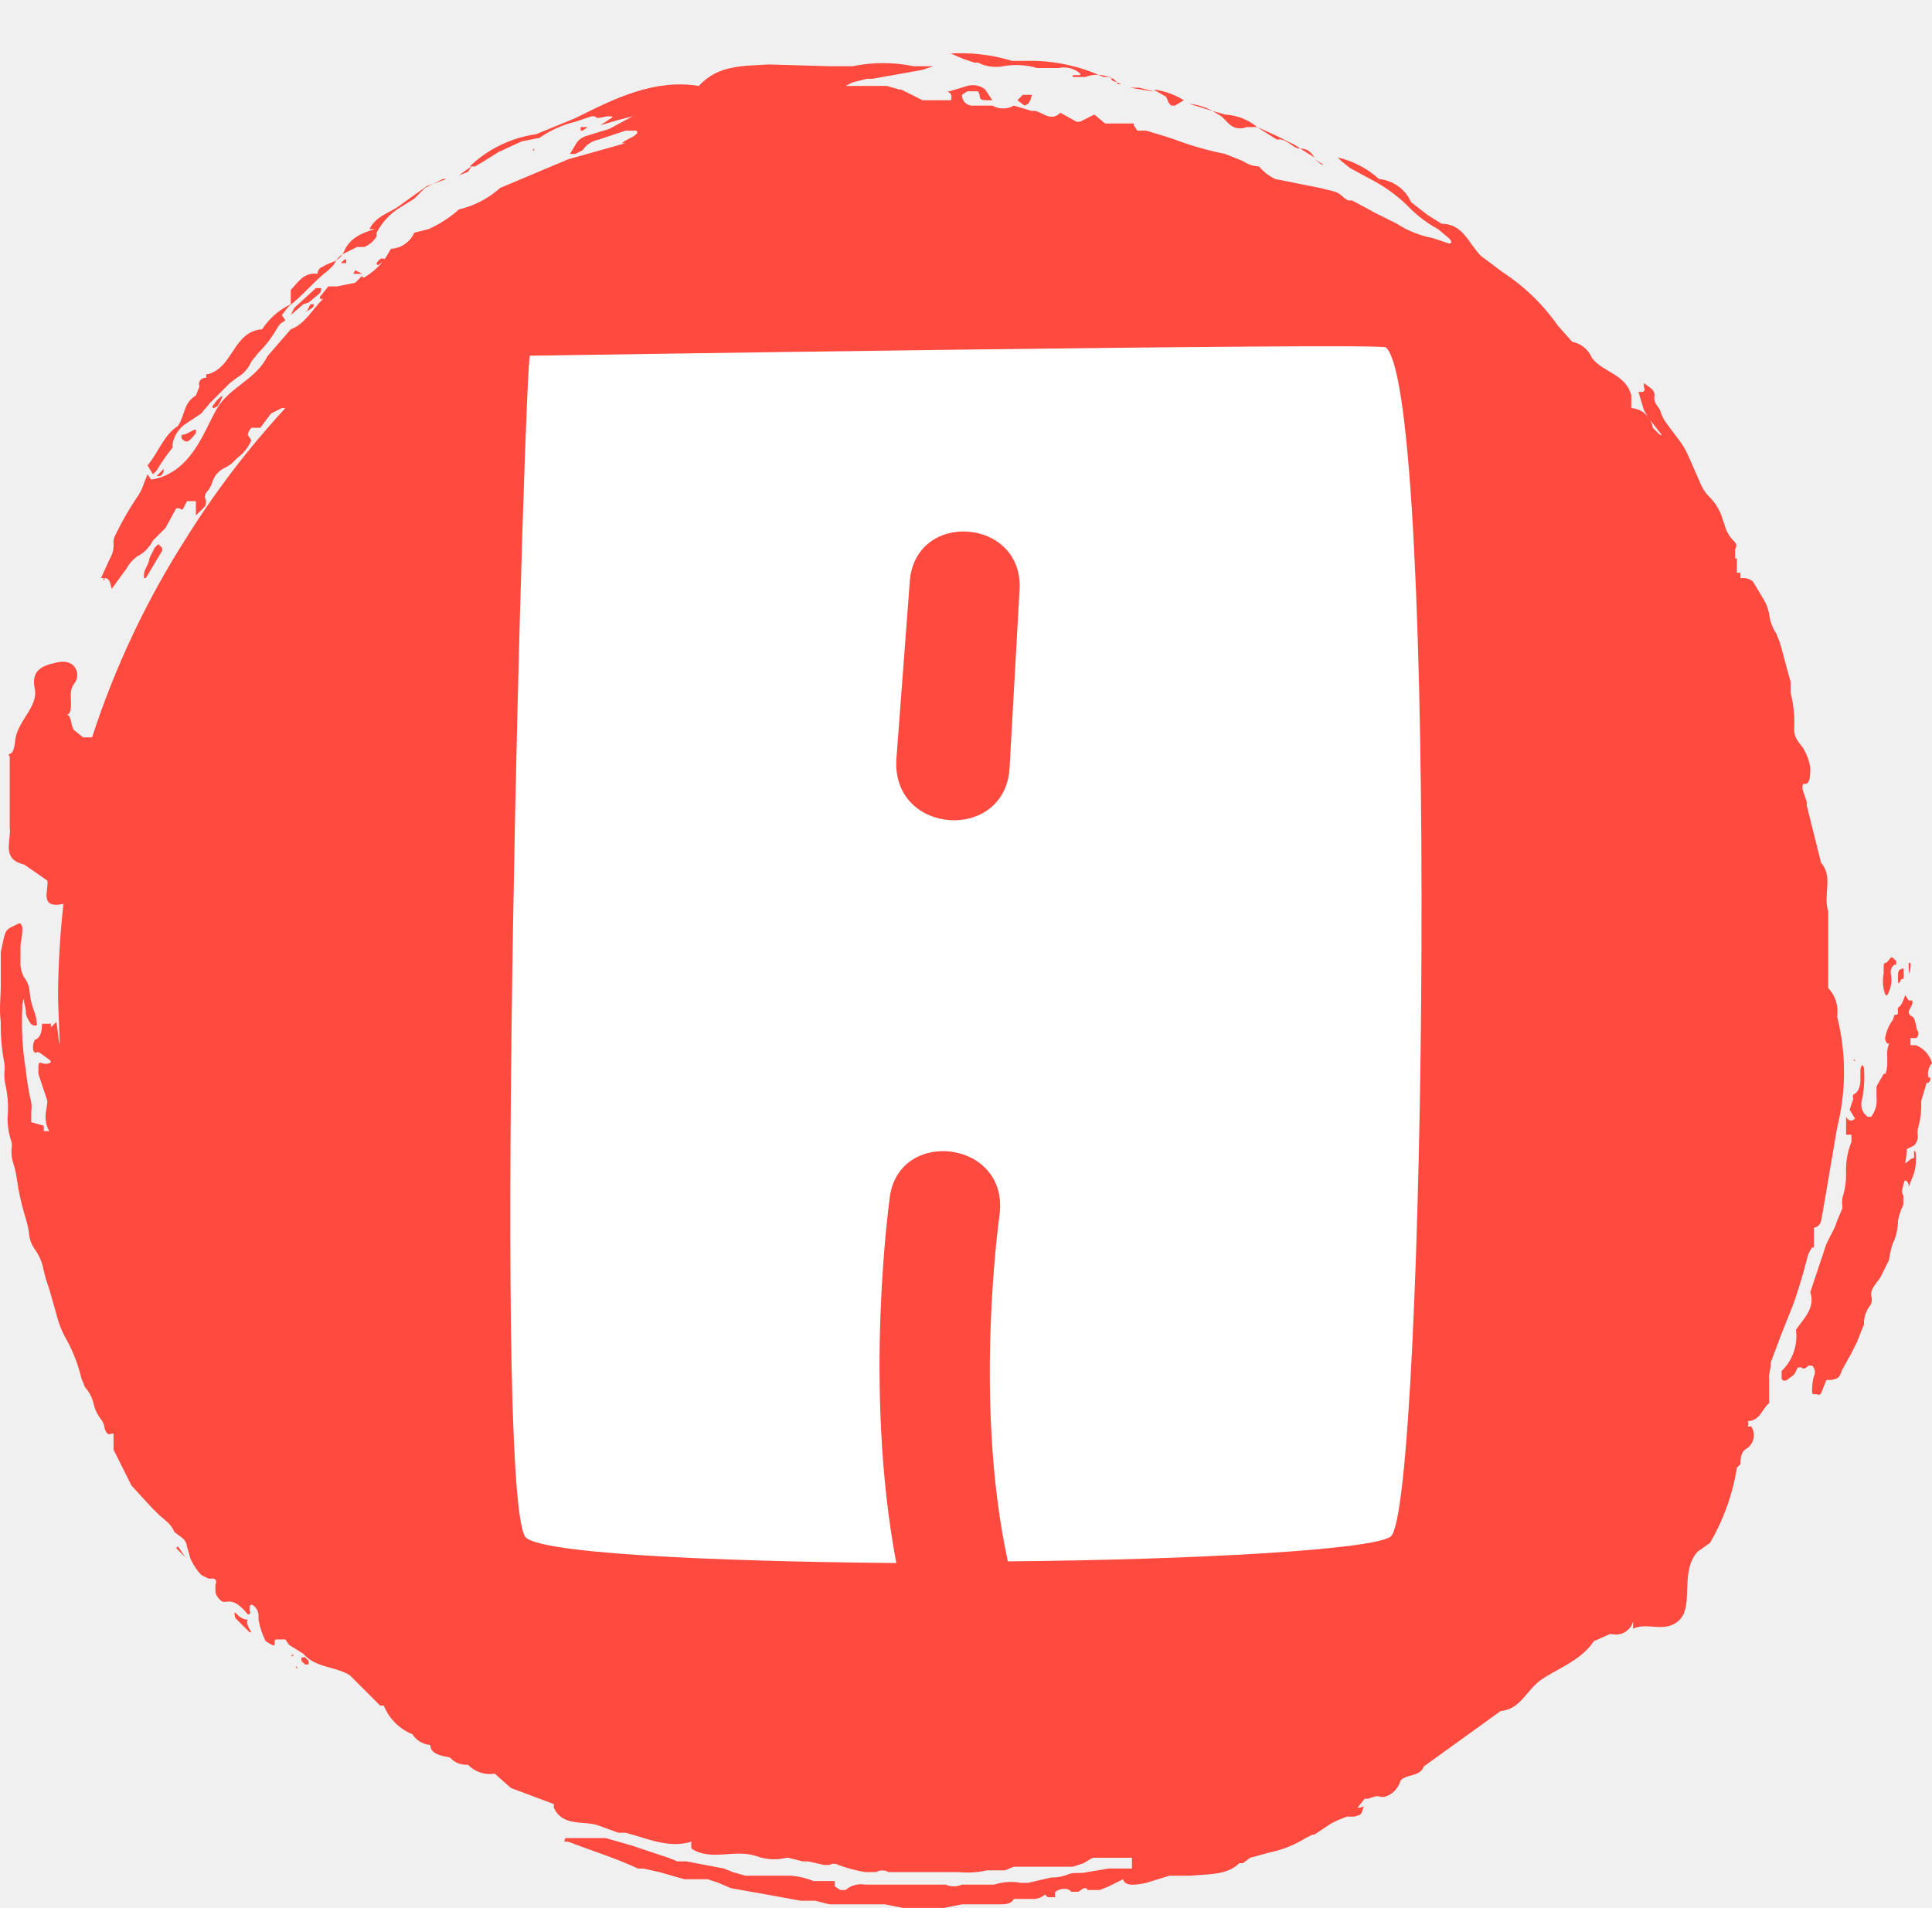
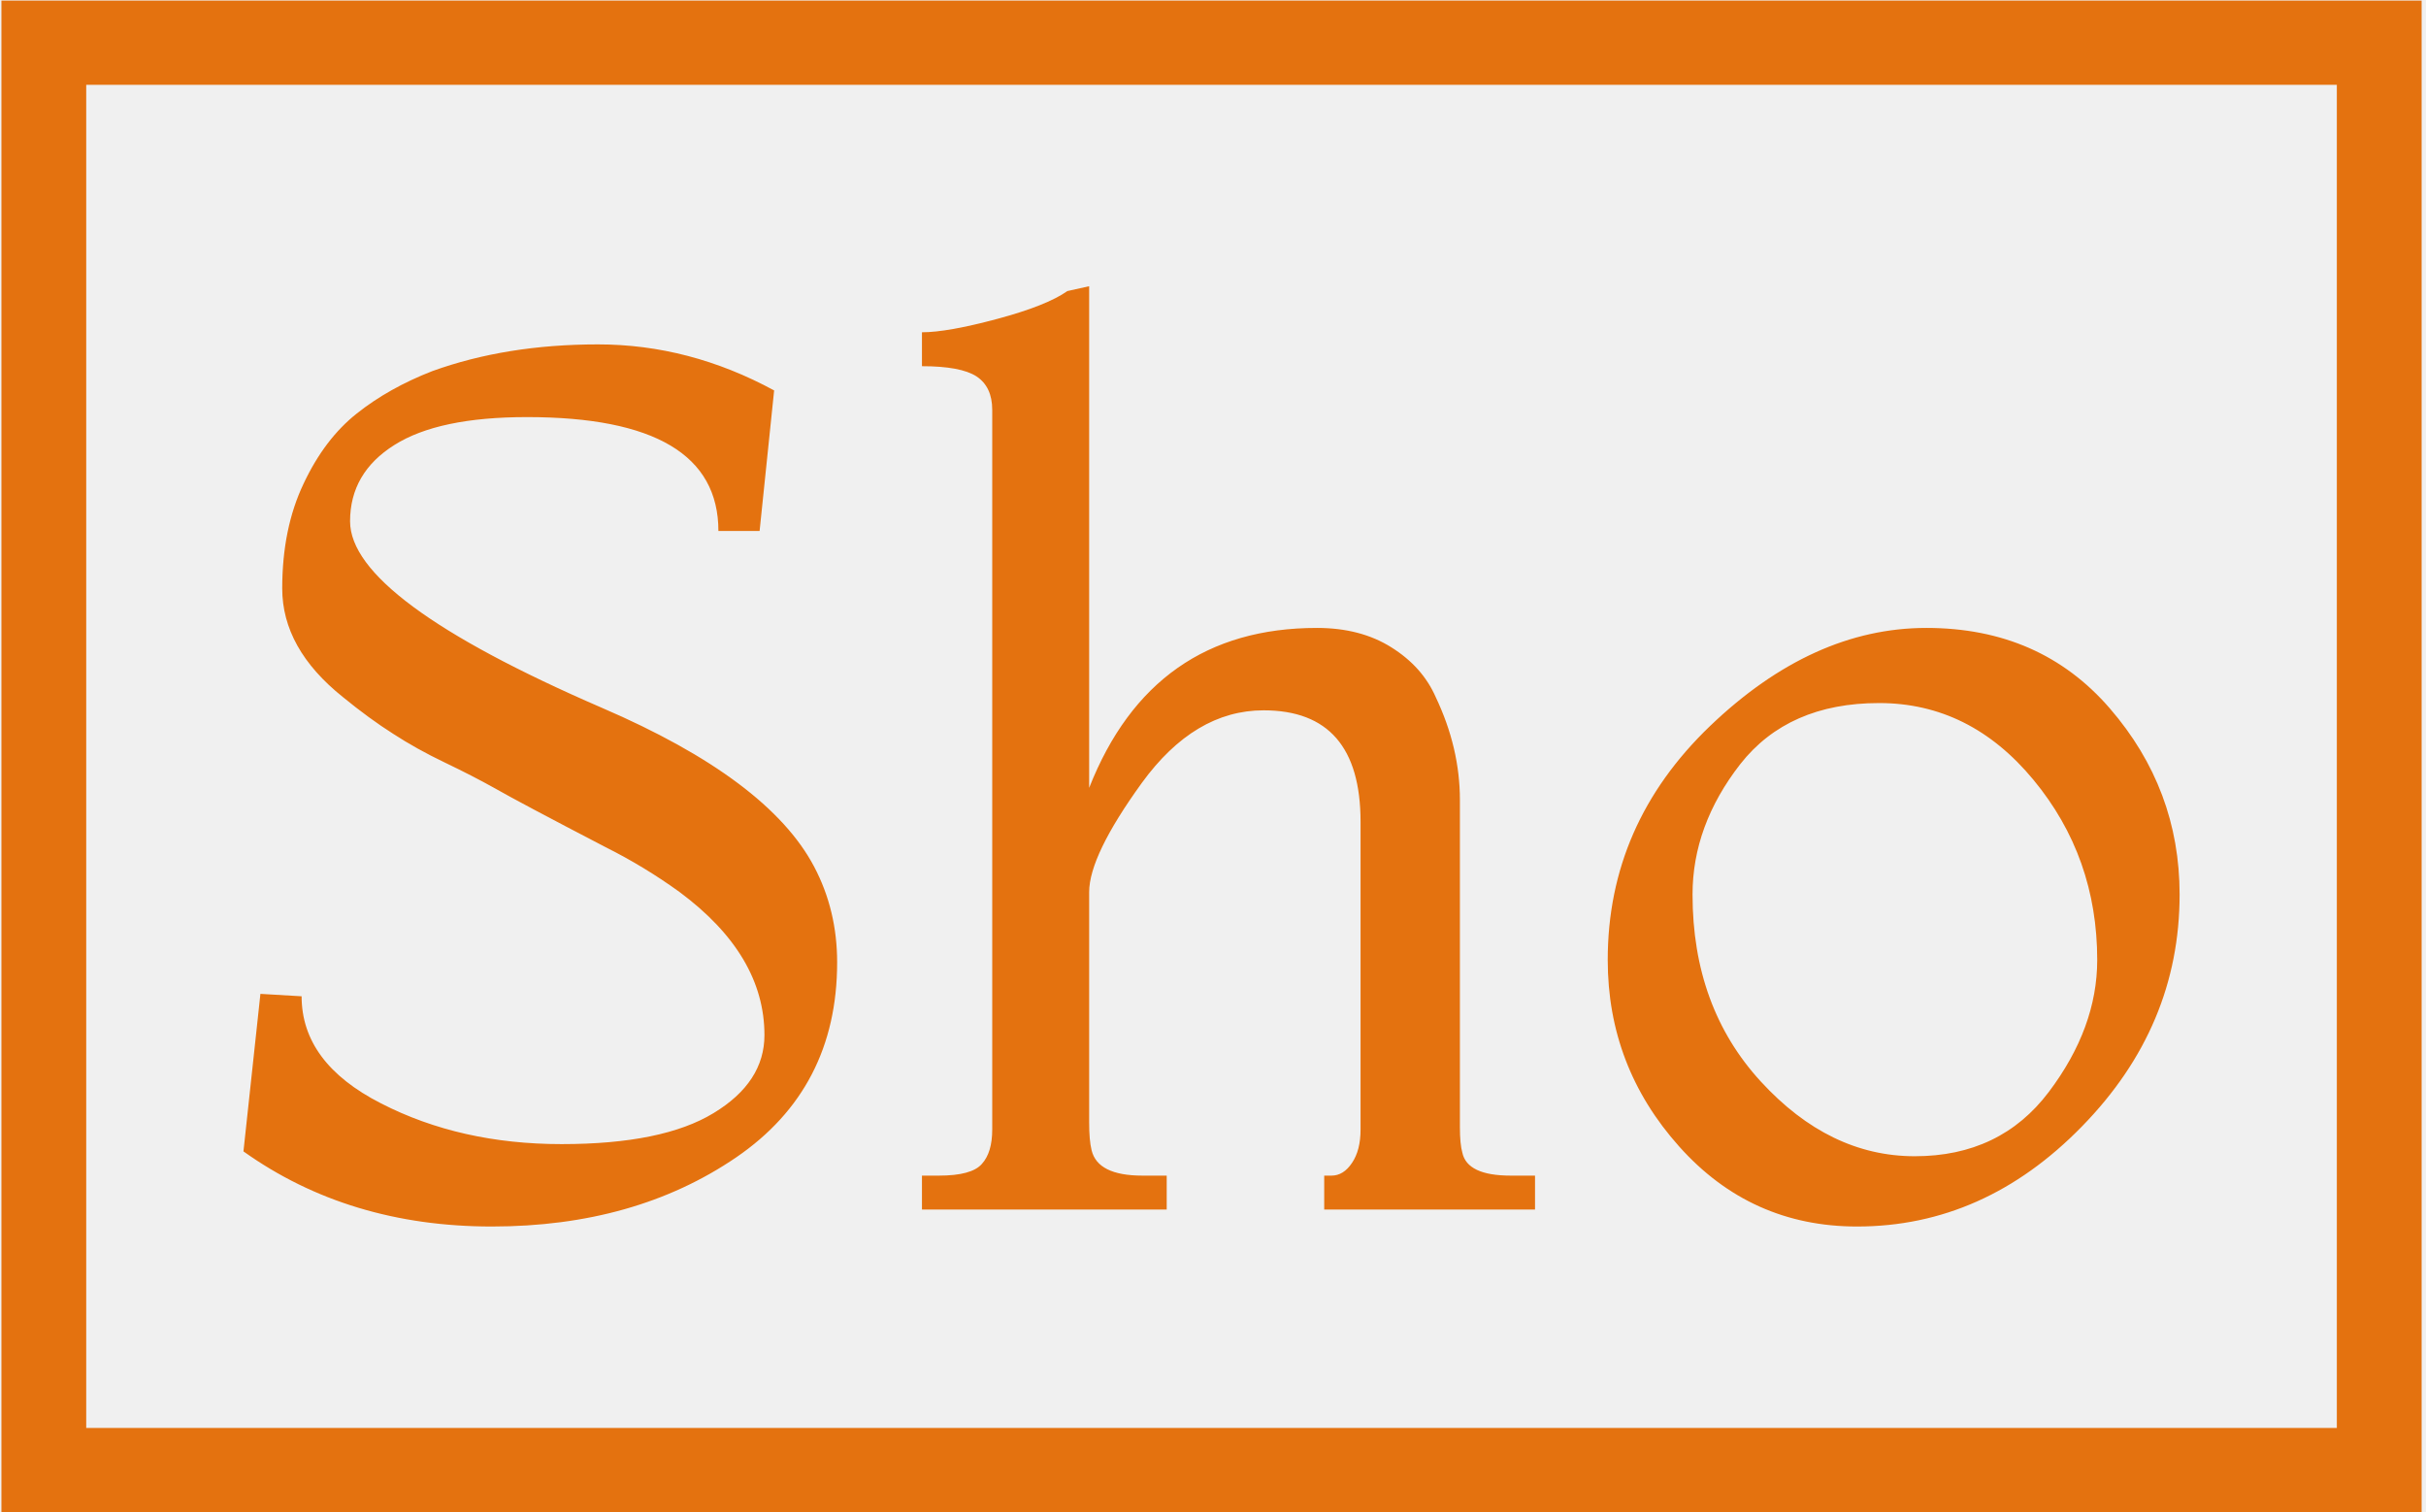
- <svg xmlns="http://www.w3.org/2000/svg" width="308.761" height="304.916" viewBox="0 0 106.008 104.687" class="css-1j8o68f" version="1.1" id="svg23">
-   <defs id="SvgjsDefs2684" />
-   <g id="SvgjsG2685" featurekey="rootContainer" transform="matrix(0.9820593,0,0,0.9820593,-0.05456052,0)" fill="#ff4a3f">
-     <g id="g17">
-       <path d="M19.8 15.3h.5l-.4-.2zm.5.1zm.8-.7c0 .1 0 .1.1.1l.4-.3c-.2-.1-.3-.1-.5.2zm.4-.2zm-4.1 2.3zm-.2.6l.3-.2c.1-.1.1-.2.1-.2h-.2l-.2.4c-.1-.1-.1 0 0 0zm2.2-2.9h-.1l-.2.2h.3zm-2.1 2.4l.6-.5c.1-.1.1-.2.1-.3h-.3l-1.2 1.1-.2.4.7-.6zm-1.1.8z" id="path3" />
-       <path d="M9.7 25v-.2a1.7 1.7 0 0 1 .7-1.1l.9-.6.5-.6.7-.7.4-.4.4-.3a1.9 1.9 0 0 0 .8-.9l.4-.5a5.9 5.9 0 0 0 1-1.3l.2-.3.3-.2-.2-.3.4-.5c.8-.6 1.4-1.4 2.2-2l.3-.3a1.4 1.4 0 0 1 .5-.6l.8-.4h.4a1.4 1.4 0 0 0 .7-.6V13a3.5 3.5 0 0 1 1.3-1.4l.8-.5.2-.2.4-.4 1-.5h.2l-1.1.4-1.4 1c-.6.5-1.4.6-1.8 1.4h.3c-.7.2-1.4.5-1.7 1.2s-.8.6-1.2.9a.4.4 0 0 0-.3.4c-.8-.1-1.1.5-1.5.9v.8a3.9 3.9 0 0 0-1.6 1.4c-1.6.1-1.6 2.1-3 2.5h-.1a.2.2 0 0 0 0 .2c-.3 0-.5.2-.4.5l-.2.5c-.7.4-.6 1.1-1 1.7-.8.5-1.1 1.5-1.7 2.2l.3.5.2-.2a11.6 11.6 0 0 1 .9-1.3zM53.9 3.3l.6.2h.2a2.2 2.2 0 0 0 1.4.2 4.1 4.1 0 0 1 1.9.1h1.2a1.4 1.4 0 0 1 1.2.3.1.1 0 0 1 0 .1H60a.1.1 0 0 0 0 .1h.7a1.8 1.8 0 0 1 1.3 0c.2 0 .1.1.2.2l.5.2h-.2c-.2-.4-.5-.4-.8-.4a9.7 9.7 0 0 0-4.3-.9h-.8A9.8 9.8 0 0 0 53 3h.2zm7.3 3.1zM50.3 4.7zm10.9 1.7h.2-.2zM19 14.7zm32.1-10zm17.6 2.2a.9.9 0 0 0 1 .2h.6a3.1 3.1 0 0 0-1.8-.7l-.7-.2.5.3zm-3.4-1.3c0 .1.1.2.2.3h.2l.5-.3a4.2 4.2 0 0 0-1.7-.6l.7.4zm7.4 2.7l.8.5c-.2-.3-.4-.5-.8-.5z" id="path5" />
-       <path d="M99 76.1l.6-1.6.6-1.5c.2-.5.6-1.8.8-2.6a1.7 1.7 0 0 1 .3-.7h.1v-1.1c.5-.1.4-.6.5-.9l.8-4.7a12.7 12.7 0 0 0 0-6.2 1.9 1.9 0 0 0-.5-1.6v-4.3c-.3-.9.3-1.9-.4-2.7L101 45a.4.4 0 0 0 0-.2l-.2-.6a.5.5 0 0 1 0-.4h.1c.3 0 .3-.5.3-.9a3 3 0 0 0-.4-1.1l-.3-.4a1.1 1.1 0 0 1-.2-.7 6.7 6.7 0 0 0-.2-2v-.6c-.2-.7-.4-1.5-.6-2.2l-.2-.5a2.5 2.5 0 0 1-.4-1.1 2.5 2.5 0 0 0-.3-.8l-.6-1a.8.8 0 0 0-.6-.2h-.1V32h-.2v-.8H97V31a.4.4 0 0 0 0-.1v-.2c.1-.2.1-.3-.1-.5a1.8 1.8 0 0 1-.4-.6l-.2-.6a2.9 2.9 0 0 0-.7-1.2 2.2 2.2 0 0 1-.5-.7l-.7-1.6a4.3 4.3 0 0 0-.6-1l-.6-.8a2.4 2.4 0 0 1-.4-.8l-.2-.3a.6.6 0 0 1-.1-.5.5.5 0 0 0-.2-.4l-.4-.3v.2c.1.2 0 .3-.1.3h-.2l.3 1 .3.5.7.9h-.1l-.2-.2-.2-.2a1.3 1.3 0 0 0-1.2-1.1v-.7c-.3-1.2-1.6-1.3-2.2-2.1a1.5 1.5 0 0 0-1.1-.9l-.8-.9a11.3 11.3 0 0 0-3.1-3l-.8-.6-.4-.3c-.7-.7-1-1.8-2.2-1.8l-.8-.5-.9-.7a2.2 2.2 0 0 0-1.8-1.3 5.1 5.1 0 0 0-2.3-1.2l.2.2.5.4 1.3.7a8.5 8.5 0 0 1 2.1 1.6 6.8 6.8 0 0 0 1.5 1.1l.6.5c.1.1.2.2.1.3H81l-.9-.3a5.6 5.6 0 0 1-2-.8l-1.2-.6-1.3-.7h-.2c-.3-.1-.4-.4-.8-.5l-.8-.2-2.5-.5a2.6 2.6 0 0 1-.9-.7 1.7 1.7 0 0 1-.9-.3l-1-.4a18.1 18.1 0 0 1-2.8-.8l-.6-.2-1-.3h-.5l-.2-.3v-.1h-1.6l-.6-.5-.4.2-.4.2h-.2l-.9-.5c-.6.6-1.1-.2-1.6-.1l-1-.3a1.2 1.2 0 0 1-1.2 0h-1.2a.6.6 0 0 1-.5-.6l.3-.2h.6a.7.7 0 0 1 .1.3c0 .2.2.2.5.2h.2l-.4-.6a1.1 1.1 0 0 0-1-.2l-1 .3H53c.3.2.2.3.2.5h-1.6l-.4-.2-.8-.4h-.1l-.7-.2h-2.3l.4-.2.8-.2h.3l1.7-.3 1.1-.2.6-.2h-1.1a8.4 8.4 0 0 0-3.4 0h-1.3L43 3.6c-1.4.1-2.8 0-3.9 1.2-2.5-.4-4.7.7-6.9 1.8l-2.2.9a6.7 6.7 0 0 0-3.7 1.8h.3l.5-.3.8-.5 1.3-.6 1-.2a6 6 0 0 1 2-.9l.9-.3h.2c.1.2.5 0 .7 0h.2c.1 0 .1.1 0 .1l-.6.4 1-.3.8-.2-1.3.7-1.3.4a1 1 0 0 0-.6.5l-.3.5h.3l.4-.2a1.4 1.4 0 0 1 .9-.6l1.5-.5h.5a.1.1 0 0 1 .1.2c-.2.2-.6.3-.8.5h.2l-3.2.9-3.8 1.6a5.2 5.2 0 0 1-2.3 1.2 6.6 6.6 0 0 1-1.7 1.1l-.8.2a1.5 1.5 0 0 1-1.3.9l-.3.5a3.7 3.7 0 0 1-1.2 1.1h-.1v-.1l-.2.2-.2.2-1 .2h-.5l-.4.5c-.1.1-.1.2 0 .2h.1c-.6.6-1 1.4-1.8 1.7L15 19.9c-.6 1.2-1.8 1.6-2.6 2.6s-1.4 3.9-3.9 4.3l-.2-.3-.2.5a2.7 2.7 0 0 1-.4.8 16.9 16.9 0 0 0-1.2 2.1.8.8 0 0 0-.1.5 1.4 1.4 0 0 1-.2.8l-.5 1.1h.2c.3 0 .3.3.4.6l.8-1.1a2.2 2.2 0 0 1 .6-.7 2 2 0 0 0 .9-.9l.3-.3.4-.4.6-1.1h.2c.1.1.1.1.2 0l.2-.4h.5v.8l.5-.5a.5.5 0 0 0 0-.5.4.4 0 0 1 .1-.3 1.5 1.5 0 0 0 .3-.5 1.3 1.3 0 0 1 .8-.9l.3-.2.3-.3a2.4 2.4 0 0 0 .8-1l-.2-.3c0-.1.1-.3.2-.4h.5l.6-.8.6-.3h.2a48.8 48.8 0 0 0-5.5 7.2h-.1.1a48.4 48.4 0 0 0-5.3 11.2h-.5l-.5-.4c-.2-.2-.1-.7-.4-.9h.1c.3-.5-.1-1.2.3-1.7s.1-1.4-.9-1.2-1.5.5-1.3 1.5-1 1.8-1.1 2.9-.5.5-.3.9v3.9c.1.8-.5 1.8.8 2.1l1.3.9c.1.5-.5 1.6.9 1.3a49.2 49.2 0 0 0-.3 5c0 1.1.1 2.2.1 3.3v-.4c-.1-.4-.1-.8-.2-1.3l-.3.3v-.2h-.5c0 .5-.1.8-.4.9a.9.9 0 0 0-.1.5c0 .1.1.3.2.2s.4.2.7.4-.2.3-.4.2-.2.1-.2.3v.3l.5 1.5c0 .3-.1.6-.1.9a1.7 1.7 0 0 0 .2.8h-.3v-.3l-.7-.2v-.6a1.5 1.5 0 0 0 0-.5 14.6 14.6 0 0 1-.3-1.8 16.6 16.6 0 0 1-.2-3.5.9.9 0 0 1 .1-.5v.2a2.9 2.9 0 0 1 .1.5.8.8 0 0 0 .1.4c.1.2.2.4.4.4s.1-.1.1-.2a2.1 2.1 0 0 0-.1-.5 4.2 4.2 0 0 1-.3-1.3 1.5 1.5 0 0 0-.3-.7 1.6 1.6 0 0 1-.2-.9v-.8c0-.3.1-.6.1-.9a.5.5 0 0 0-.1-.4h-.1c-.8.4-.7.2-1 1.6V55c0 .7-.1 1.4 0 2.1a10.8 10.8 0 0 0 .2 2.3 1.8 1.8 0 0 1 0 .5 3.1 3.1 0 0 0 .1.9 5.9 5.9 0 0 1 .1 1.3 3.9 3.9 0 0 0 .2 1.7 1.2 1.2 0 0 1 0 .4 2.1 2.1 0 0 0 .1.8 4.9 4.9 0 0 1 .2.9 14 14 0 0 0 .5 2.2 5 5 0 0 1 .2 1 1.7 1.7 0 0 0 .3.7 2.9 2.9 0 0 1 .5 1.2 8.5 8.5 0 0 0 .3 1l.4 1.4a5.4 5.4 0 0 0 .6 1.5 8.5 8.5 0 0 1 .8 2.1l.2.5a2.1 2.1 0 0 1 .5 1 2.1 2.1 0 0 0 .4.8 1 1 0 0 1 .2.5c.1.3.2.4.4.3h.1v.9l.5 1 .5 1 1.1 1.2.4.4c.3.3.7.5.9 1l.4.3a.7.7 0 0 1 .3.5l.2.7a3.3 3.3 0 0 0 .6.9l.4.2h.3a.2.2 0 0 1 .1.3 2.5 2.5 0 0 0 0 .5.9.9 0 0 0 .4.5h.2c.4-.1.8.2 1.2.7h.1c0-.1.1-.1 0-.2v-.2c0-.1.1-.2.2-.1a.7.7 0 0 1 .3.6v.2a4.3 4.3 0 0 0 .4 1.2c.5.3.5.3.5.1s0-.2.2-.2h.4l.2.3.8.5c.7.8 1.8.7 2.6 1.2l1.7 1.7h.2a2.9 2.9 0 0 0 1.6 1.6 1.3 1.3 0 0 0 1 .6c0 .5.6.6 1.1.7a1.2 1.2 0 0 0 .8.4h.2a1.7 1.7 0 0 0 1.5.5l.9.8 2.4.9v.2c.5 1.1 1.7.7 2.5 1l1.1.4h.4c1.2.3 2.4.9 3.7.5a.7.7 0 0 0 0 .4c1.1.7 2.4 0 3.6.4a2.9 2.9 0 0 0 1.7.1h.1l.8.2h.3l.9.2h.3a.5.5 0 0 1 .5 0 7.9 7.9 0 0 0 1.5.4h.6a.7.7 0 0 1 .7 0h3.9a5 5 0 0 0 1.6-.1h1l.5-.2H60l.6-.2.5-.3h2.2v.6H62l-1.2.2c-.4.1-.7 0-1 .1a2.4 2.4 0 0 1-1 .2l-1.3.3h-.4a3.1 3.1 0 0 0-1.5.1h-1.8a1.1 1.1 0 0 1-.9 0h-4.5a1.3 1.3 0 0 0-1.1.3H47l-.3-.2v-.3h-1.2a4.1 4.1 0 0 0-1.3-.3h-2.5l-.7-.2-.5-.2-2.1-.4h-.5l-.5-.2-2.1-.7-1.4-.4h-2.2c-.1 0-.1.1-.1.2h.2c1.3.5 2.6.9 3.9 1.5h.3l.9.2 1.4.4h1.3l.6.2.7.3 1.7.3 1.1.2 1.1.2h.8l.8.2h3.1l1 .2h2.3l1-.2H56c.4 0 .6-.1.7-.3h1a1 1 0 0 0 .8-.3c-.1.1 0 .1.1.2h.4v-.2c0-.1 0-.1.2-.2s.6-.1.7.1h.4l.3-.2c.2 0 .2 0 .2.1h.7l.5-.2.8-.4c.1.3.4.4 1.3.2l1.3-.4h1.2c.9-.1 2 0 2.7-.7h.2l.4-.3 1.1-.3a6.1 6.1 0 0 0 2-.8l.4-.2h.1l.9-.6.4-.2.5-.2h.4c.4-.1.4-.1.5-.4s0-.1-.2-.1h-.1l.4-.5h.2c.3-.1.5-.2.7-.1h.2a1.3 1.3 0 0 0 .9-.9c.3-.4 1.1-.2 1.3-.8l4.3-3.1c1.1-.1 1.4-1.1 2.2-1.7s2.3-1.1 3-2.2l.9-.4h.1a1 1 0 0 0 1.2-.7v.4c.8-.4 1.8.3 2.6-.5s0-2.7 1-3.8l.7-.5a12.1 12.1 0 0 0 1.5-4.2l.2-.2c0-.3 0-.7.4-.9a.9.9 0 0 0 .2-1.2h-.2a.3.3 0 0 0 0-.3c.7 0 .8-.7 1.2-1V77a.5.5 0 0 1 0-.2 3.8 3.8 0 0 0 .1-.7zM5.9 32.2z" id="path7" />
-       <path d="M26.4 9.3l-.3.2-.4.3.5-.2zm6.1-2h.1l.3-.2h-.4zm-2.6 1l-.1.1h.1v-.1zm-1.5 1.4zm1.3-.2zm-6.3 3.1zM9.2 26.2l-.4.4H9a.4.4 0 0 0 .2-.4zm3-3.5a2.1 2.1 0 0 0 .3-.6 1.5 1.5 0 0 0-.5.5c-.1.1-.1.2 0 .2zM11 24.2V24c-.2 0-.5.3-.8.3v.2c.3.3.4.2.8-.3zm3 66.2zM73.9 9.2h.1l-.5-.3zm-2.5-1.4c.5-.1.8.4 1.2.5h.1l-.3-.2-1-.5-1.1-.5.3.2zM52.8 3.1zm11.7 2h-.1l-1.2-.2h.5zm2 .7l1.3.4a3.3 3.3 0 0 0-1.3-.4zm-9 0a1 1 0 0 0 .2-.5h-.5l-.3.3.4.3zm9 1.6zM49.9 4.2zm2.9.7zM48.5 4zm13.8 2.1a.5.5 0 0 0 0 .1zm44.8 52.3h-.3V58h.3c.1 0 .2-.3.1-.4s-.1-.7-.3-.8a.3.3 0 0 1-.2-.3l.2-.4a.4.4 0 0 0 0-.2h-.2l-.2-.3c-.1.3-.2.6-.4.7a.5.5 0 0 0 0 .2c0 .1 0 .2-.1.2h-.1a1.1 1.1 0 0 1-.1.3 2.3 2.3 0 0 0-.4.9.4.4 0 0 0 .1.4h.1a1.7 1.7 0 0 0-.1.8v.4a1.8 1.8 0 0 1-.1.5h-.1l-.4.7v.6a1.5 1.5 0 0 1-.3 1.1h-.2l-.2-.2a.9.9 0 0 1-.1-.8 6.5 6.5 0 0 0 .1-1.7c0-.1-.1-.2-.1-.2a.5.5 0 0 0-.1.3v.6c0 .2-.1.6-.3.7s-.1.2-.1.3l-.2.6.3.5c-.2.2-.4.1-.5-.1v1h.3v.4a4.2 4.2 0 0 0-.3 1.4 3.3 3.3 0 0 0 0 .4 4 4 0 0 1-.2 1.3 2 2 0 0 0 0 .6l-.3.7a3.2 3.2 0 0 1-.3.7l-.3.6-.9 2.7c.3.9-.4 1.5-.8 2.1a2.7 2.7 0 0 1-.8 2.3v.4c0 .1.1.2.3.1l.4-.3.2-.4h.2c.1.1.2.1.4-.1h.2a.5.5 0 0 1 .1.6 2.9 2.9 0 0 0-.1.8c0 .1 0 .2.1.2h.2c.1.1.2 0 .3-.3l.2-.5h.3c.4-.1.4-.1.6-.6l.5-.9.3-.6.4-1a1.6 1.6 0 0 1 .3-1 .6.6 0 0 0 .1-.6c0-.2 0-.3.2-.6l.3-.4.5-1a4.7 4.7 0 0 1 .2-.9 3 3 0 0 0 .3-1.3 3.8 3.8 0 0 1 .3-.9v-.5c-.1-.2-.1-.2 0-.6s.1-.2.2-.2a.4.4 0 0 1 .1.3l.2-.5a2.3 2.3 0 0 0 .2-.9v-.3c0-.1 0-.3-.1-.3v.4c-.2 0-.3.2-.5.3a6.4 6.4 0 0 0 .1-.8l.4-.2a.7.7 0 0 0 .2-.6 1.4 1.4 0 0 1 0-.3 4.8 4.8 0 0 0 .2-1.4v-.2l.3-1h.1a.3.3 0 0 0 .1-.3h-.1a.9.9 0 0 1 .2-.8 1.5 1.5 0 0 0-.9-1zm-1.2 7.8zm-.2-9.9zm0 0zM9.1 30.8a.3.3 0 0 0 0-.2l-.2-.2-.2.2-.3.6c0 .3-.3.6-.3.9v.2h.1zm96.3 24.8h.1a1.7 1.7 0 0 0 .2-1.2.5.5 0 0 1 .2-.5h.1v-.2l-.2-.2h-.1c-.1.1-.2.3-.3.3s-.1.1-.1.3v.3a2.2 2.2 0 0 0 .1 1.2zM13.2 90.1c-.1 0 0 .2 0 .3l.8.8h.1c-.2-.3-.3-.6-.2-.7a.9.9 0 0 1-.5-.2zm.8.3zm92.3-35.7h.1a2 2 0 0 0 0-.6c-.3.1-.3.1-.3.6s.1.1.2 0z" id="path9" />
-       <path d="M106.7 62a.6.6 0 0 0 .1-.5c0-.1-.1-.2-.1-.1h-.2v.2c0 .4.1.5.2.4zm.1-8.2h-.1v.6a1 1 0 0 0 .1-.6zM17.1 92.6h-.2v.2l.2.2h.2v-.2zm86.6-33.3c0-.1 0-.1-.1-.1zM9.9 86.5l.5.5-.4-.6z" id="path11" />
-       <circle cx="10.5" cy="87.1" transform="rotate(-24.8 10.4 87.159)" id="circle13" />
-       <path d="M9.7 30.1h-.1v.2-.2h.1zm83.2-6.6l-.2-.3h-.1zm-14.7 77.1zM5.9 32.2zm-.1.2a.3.3 0 0 0 .1-.2v.2zm1.9-4.9zM61.5 2.4zm42.8 58.2v.1-.1zM16.4 92.5h-.1c.1.1.2 0 .1-.1zm.2.7h.1l-.1-.1v.1zm73.9-71.3zm15.2 34.4zM14.6 91.7zm92.1-37zm-.8 11.4zM34.6 0z" id="path15" />
-     </g>
-   </g>
-   <g id="SvgjsG2686" featurekey="nameFeature-0" transform="matrix(2.284354,0,0,2.284354,27.98006,-5.60952)" fill="#ffffff">
-     <path d="M9.6 16.48 l-0.32 4.24 c-0.08 1.8 2.6 1.96 2.72 0.2 l0.24 -4.28 c0.12 -1.76 -2.56 -1.96 -2.64 -0.16 z M0.48 11 l0 0 c0.04 0 20.48 -0.32 20.56 -0.2 c1.28 1.12 0.96 27.8 0.12 28.56 c-0.4 0.32 -4.64 0.56 -9.2 0.6 c-0.84 -3.84 -0.2 -8.32 -0.2 -8.32 c0.24 -1.8 -2.44 -2.12 -2.64 -0.4 c0 0.04 -0.64 4.52 0.16 8.76 c-4.56 -0.04 -8.68 -0.24 -8.92 -0.64 c-0.8 -1.44 0 -28.28 0.12 -28.36 z" id="path20" />
+ <svg xmlns="http://www.w3.org/2000/svg" version="1.1" width="1000" height="623" viewBox="0 0 1000 623">
+   <g transform="matrix(1,0,0,1,-0.6060606,0.2522267)">
+     <svg viewBox="0 0 396 247" data-background-color="#ffffff" preserveAspectRatio="xMidYMid meet" height="623" width="1000">
+       <g id="tight-bounds" transform="matrix(1,0,0,1,0.24,-0.1)">
+         <svg viewBox="0 0 395.52 247.2" height="247.2" width="395.52">
+           <g>
+             <svg />
+           </g>
+           <g>
+             <svg viewBox="0 0 395.52 247.2" height="247.2" width="395.52">
+               <g transform="matrix(1,0,0,1,39.552,46.77309)">
+                 <svg viewBox="0 0 316.416 153.654" height="153.654" width="316.416">
+                   <g>
+                     <svg viewBox="0 0 316.416 153.654" height="153.654" width="316.416">
+                       <g>
+                         <svg viewBox="0 0 316.416 153.654" height="153.654" width="316.416">
+                           <g>
+                             <svg viewBox="0 0 316.416 153.654" height="153.654" width="316.416">
+                               <g id="textblocktransform">
+                                 <svg viewBox="0 0 316.416 153.654" height="153.654" width="316.416" id="textblock">
+                                   <g>
+                                     <svg viewBox="0 0 316.416 153.654" height="153.654" width="316.416">
+                                       <g transform="matrix(1,0,0,1,0,0)">
+                                         <svg width="316.416" viewBox="1.5 -38.1 79.9 38.8" height="153.654" data-palette-color="#e4720f">
+                                           <path d="M1.5-2.4L1.5-2.4 2.2-8.9 3.9-8.8Q3.9-6.05 7.18-4.38 10.45-2.7 14.63-2.7 18.8-2.7 20.9-3.98 23-5.25 23-7.2L23-7.2Q23-10.5 19.5-13.1L19.5-13.1Q18.05-14.15 16.45-14.95L16.45-14.95Q12.8-16.85 11.88-17.38 10.95-17.9 9.8-18.45 8.65-19 7.68-19.63 6.7-20.25 5.6-21.15L5.6-21.15Q3.1-23.15 3.1-25.63 3.1-28.1 3.98-29.95 4.85-31.8 6.18-32.85 7.5-33.9 9.3-34.6L9.3-34.6Q12.35-35.7 16.13-35.7 19.9-35.7 23.4-33.8L23.4-33.8 22.8-28 21.1-28Q21.1-32.7 13.2-32.7L13.2-32.7Q9.55-32.7 7.73-31.55 5.9-30.4 5.9-28.4L5.9-28.4Q5.9-25.2 16.3-20.7L16.3-20.7Q23.15-17.75 25.05-14.15L25.05-14.15Q26-12.35 26-10.2L26-10.2Q26-5 21.83-2.15 17.65 0.7 11.75 0.7 5.85 0.7 1.5-2.4ZM54.8-1.4L54.8 0 46.1 0 46.1-1.4 46.4-1.4Q46.9-1.4 47.25-1.93 47.6-2.45 47.6-3.3L47.6-3.3 47.6-16Q47.6-20.6 43.6-20.6L43.6-20.6Q40.75-20.6 38.57-17.6 36.4-14.6 36.4-13.1L36.4-13.1 36.4-3.6Q36.4-2.85 36.5-2.45L36.5-2.45Q36.75-1.4 38.6-1.4L38.6-1.4 39.6-1.4 39.6 0 29.5 0 29.5-1.4 30.2-1.4Q31.55-1.4 31.97-1.88 32.4-2.35 32.4-3.3L32.4-3.3 32.4-33Q32.4-33.95 31.75-34.38 31.1-34.8 29.5-34.8L29.5-34.8 29.5-36.2Q30.55-36.2 32.6-36.75 34.65-37.3 35.5-37.9L35.5-37.9 36.4-38.1 36.4-17.4Q39-24 45.8-24L45.8-24Q47.6-24 48.87-23.2 50.15-22.4 50.7-21.15L50.7-21.15Q51.7-19.05 51.7-16.9L51.7-16.9 51.7-3.4Q51.7-2.7 51.8-2.35L51.8-2.35Q52-1.4 53.8-1.4L53.8-1.4 54.8-1.4ZM68.09 0.7L68.09 0.7Q63.7 0.7 60.75-2.6 57.8-5.9 57.8-10.3L57.8-10.3Q57.8-15.9 62.02-19.95 66.25-24 70.95-24 75.65-24 78.52-20.68 81.4-17.35 81.4-13L81.4-13Q81.4-7.55 77.37-3.43 73.34 0.7 68.09 0.7ZM61.3-13Q61.3-8.35 64.12-5.28 66.95-2.2 70.47-2.2 74-2.2 76-4.85 78-7.5 78-10.3L78-10.3Q78-14.55 75.37-17.73 72.75-20.9 69-20.9 65.25-20.9 63.27-18.38 61.3-15.85 61.3-13L61.3-13Z" opacity="1" transform="matrix(1,0,0,1,0,0)" fill="#e4720f" class="wordmark-text-0" data-fill-palette-color="primary" id="text-0" />
+                                         </svg>
+                                       </g>
+                                     </svg>
+                                   </g>
+                                 </svg>
+                               </g>
+                             </svg>
+                           </g>
+                           <g />
+                         </svg>
+                       </g>
+                     </svg>
+                   </g>
+                 </svg>
+               </g>
+               <g>
+                 <path d="M0 247.2v-247.2h395.52v247.2zM381.663 233.343v-219.486h-367.806v219.486z" fill="#e4720f" fill-rule="nonzero" stroke="none" stroke-width="1" stroke-linecap="butt" stroke-linejoin="miter" stroke-miterlimit="10" stroke-dasharray="" stroke-dashoffset="0" font-family="none" font-weight="none" font-size="none" text-anchor="none" style="mix-blend-mode: normal" data-fill-palette-color="tertiary" />
+               </g>
+             </svg>
+           </g>
+           <defs />
+         </svg>
+         <rect width="395.52" height="247.2" fill="none" stroke="none" visibility="hidden" />
+       </g>
+     </svg>
  </g>
</svg>
